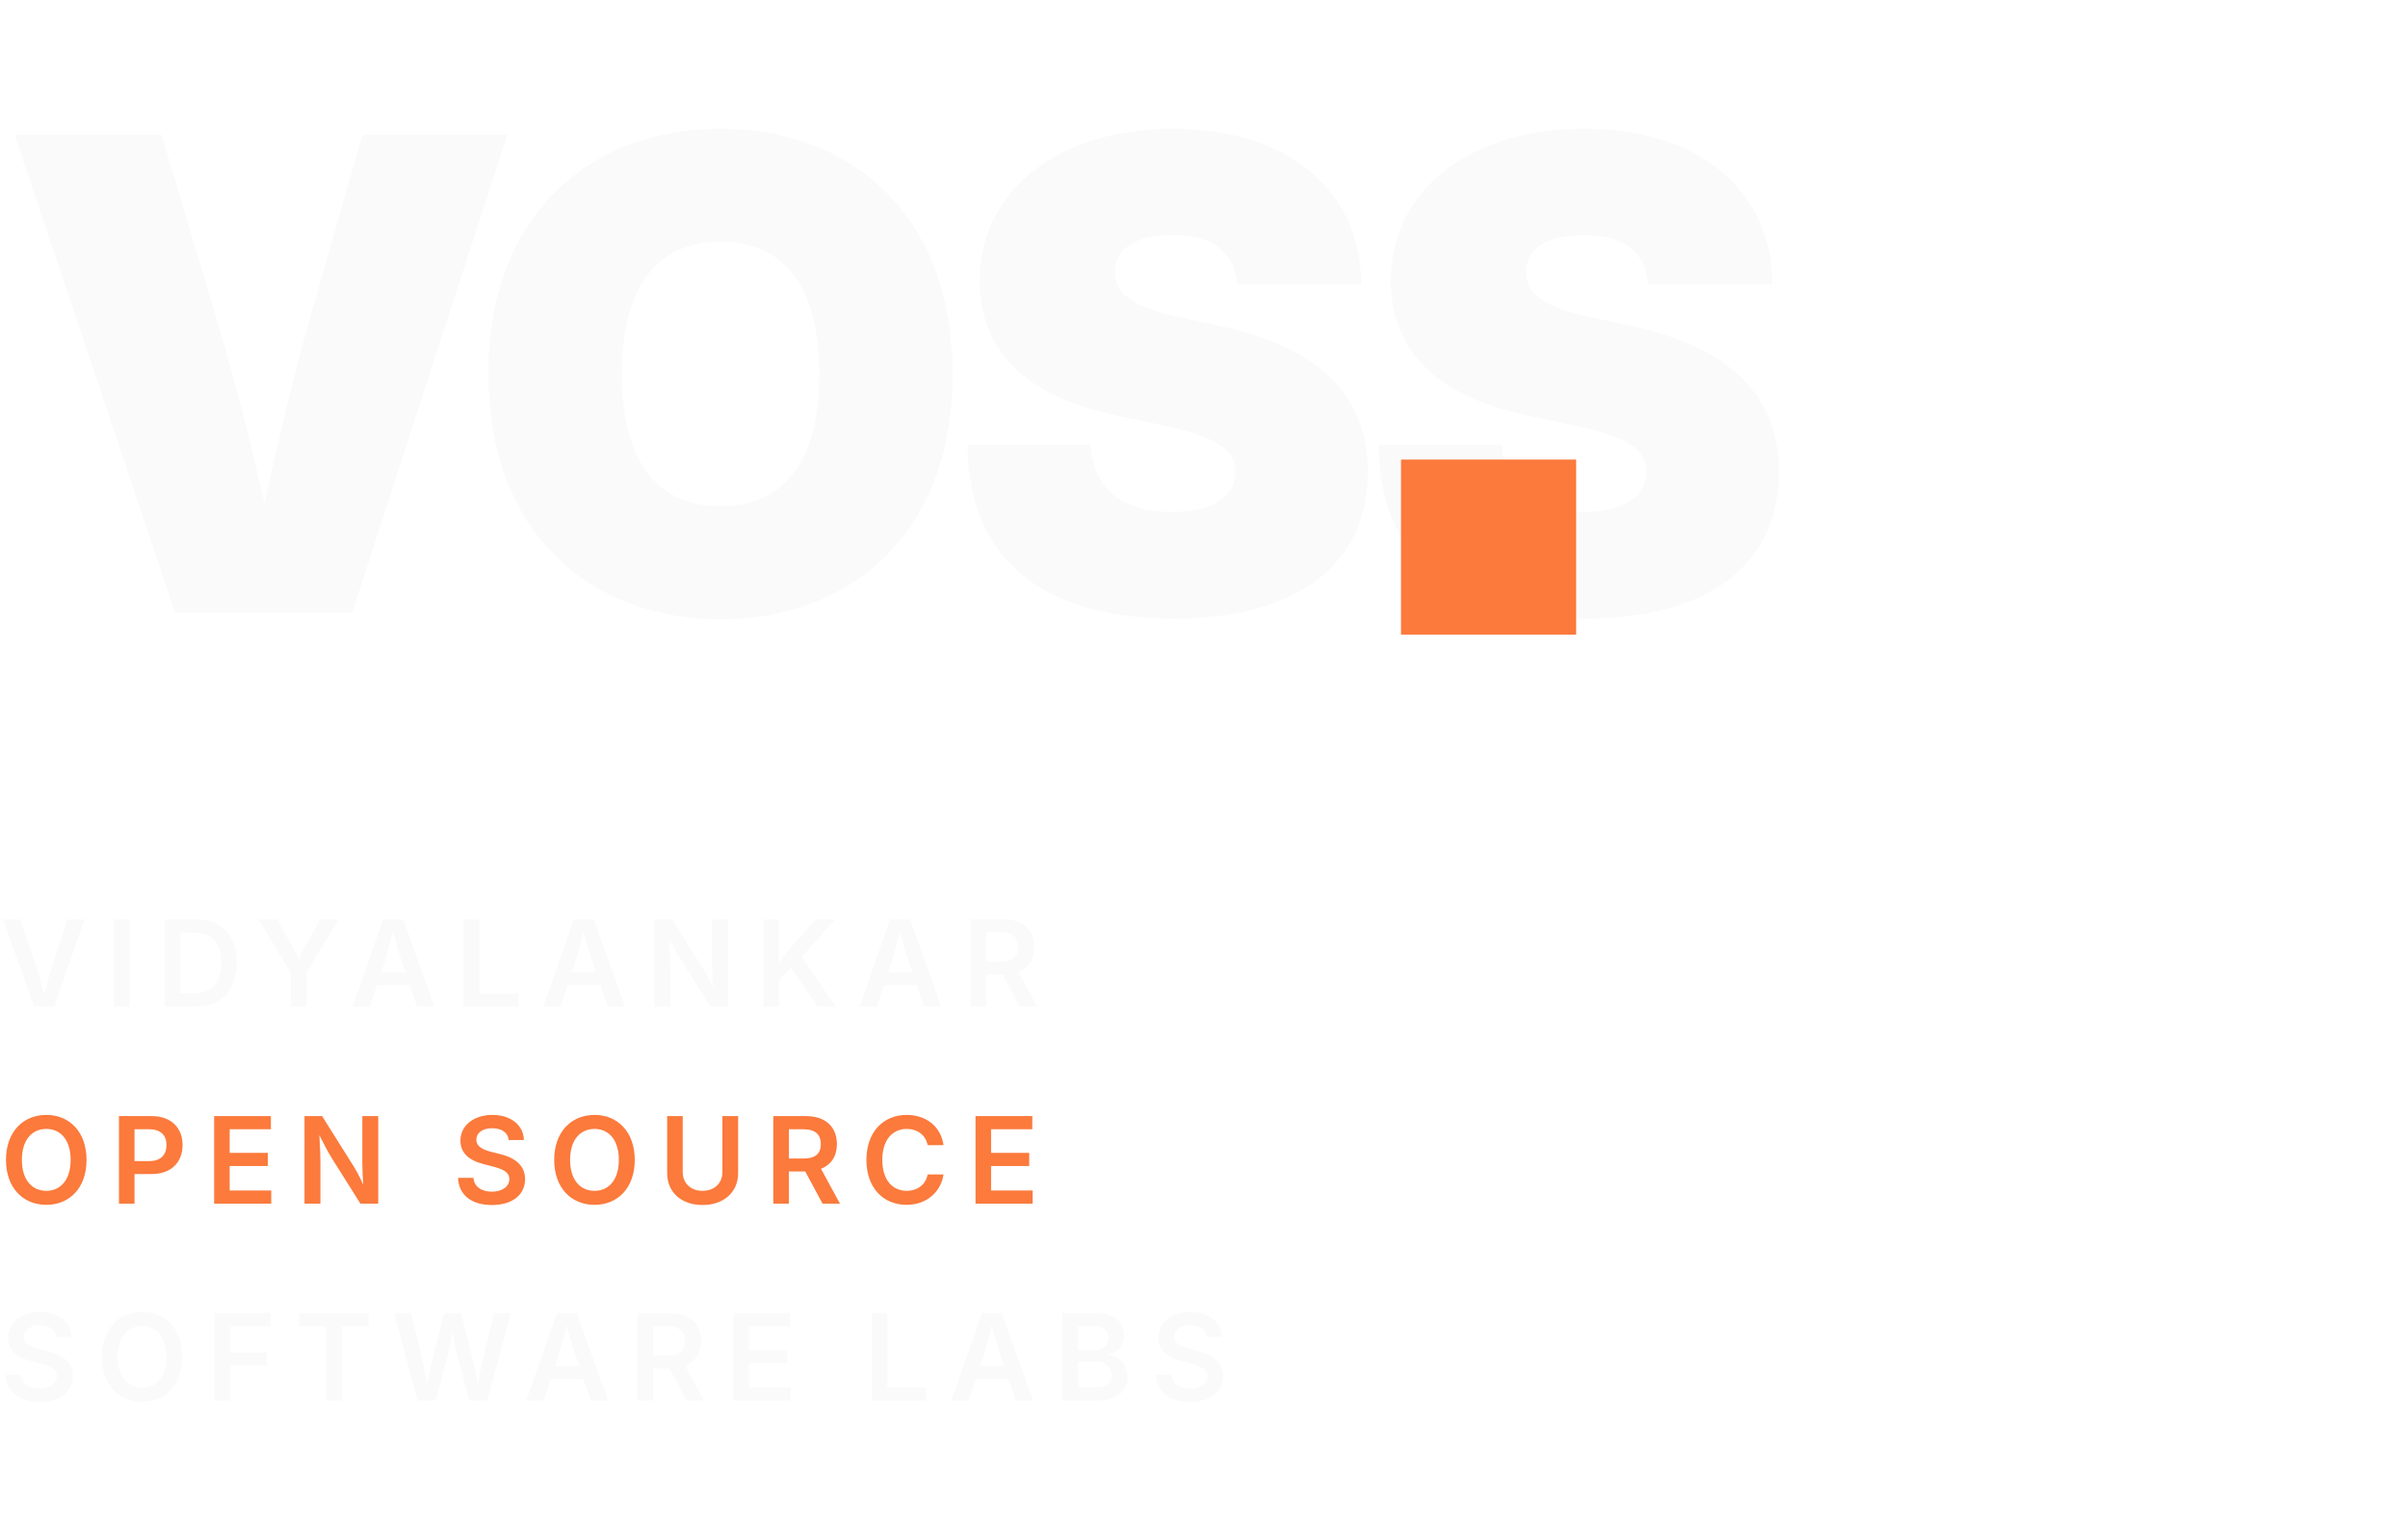
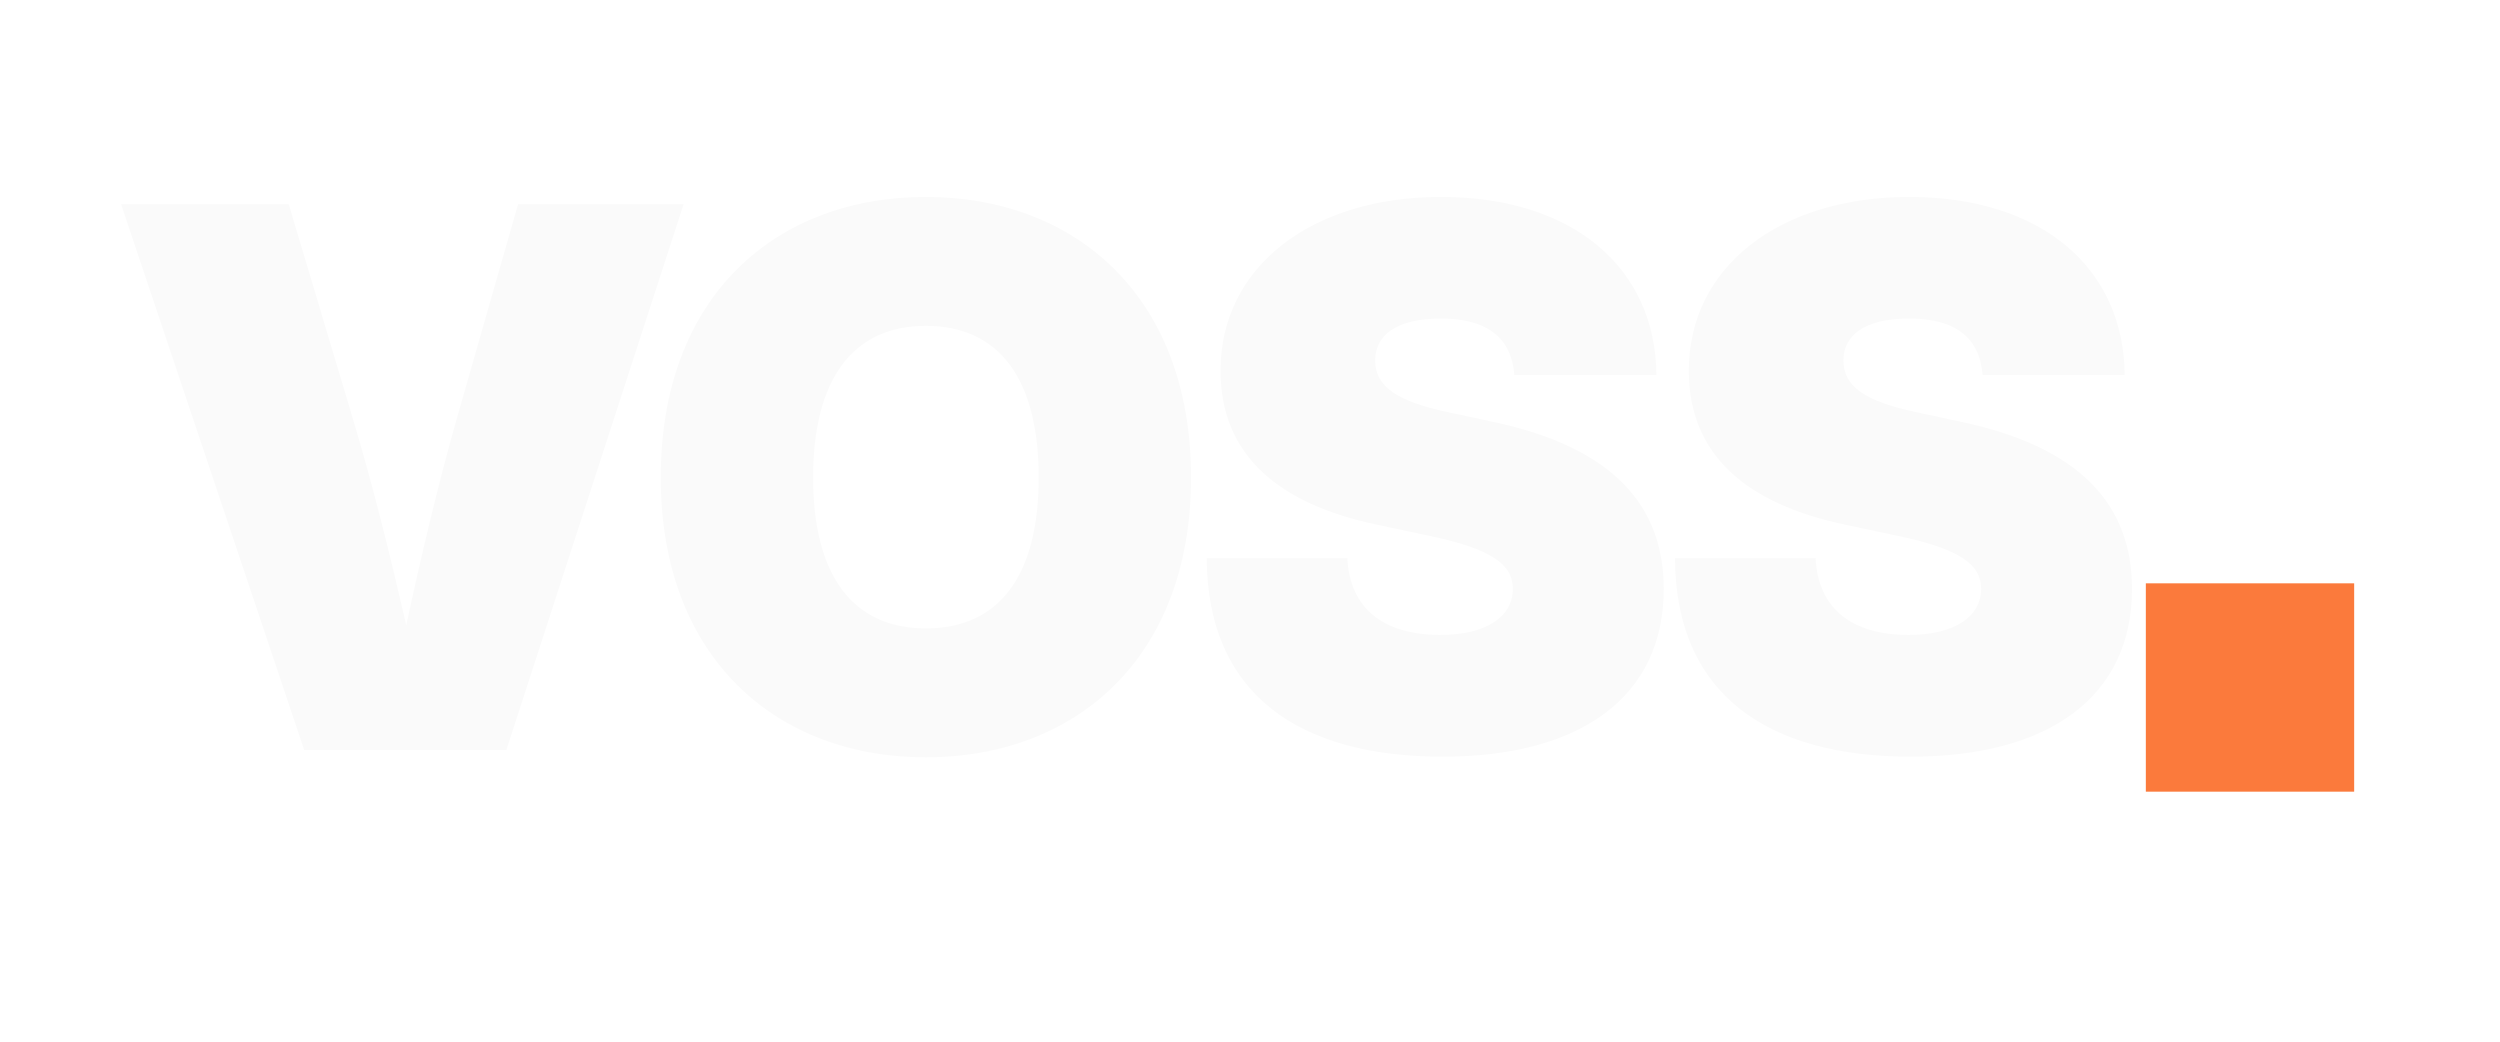
- <svg xmlns="http://www.w3.org/2000/svg" viewBox="0 0 220 140" role="img" aria-label="VOSS — Vidyalankar Open Source Software Labs">
-   <text x="0" y="56" font-family="Geist, Inter, system-ui, sans-serif" font-weight="900" font-size="60" letter-spacing="-2.4" fill="#FAFAFA">VOSS</text>
-   <rect x="128" y="42" width="16" height="16" fill="#FB7A3C" />
-   <g font-family="Geist, Inter, system-ui, sans-serif" font-weight="600" font-size="11" letter-spacing="1.6">
-     <text x="0" y="92" fill="#FAFAFA">VIDYALANKAR</text>
-     <text x="0" y="110" fill="#FB7A3C">OPEN SOURCE</text>
-     <text x="0" y="128" fill="#FAFAFA">SOFTWARE LABS</text>
-   </g>
+ <svg xmlns="http://www.w3.org/2000/svg" viewBox="0 0 240 100" role="img" aria-label="VOSS">
+   <text x="10" y="72" font-family="Geist, Inter, system-ui, sans-serif" font-weight="900" font-size="72" letter-spacing="-3" textLength="190" lengthAdjust="spacingAndGlyphs" fill="#FAFAFA">VOSS</text>
+   <rect x="206" y="56" width="20" height="20" fill="#FB7A3C" />
</svg>
